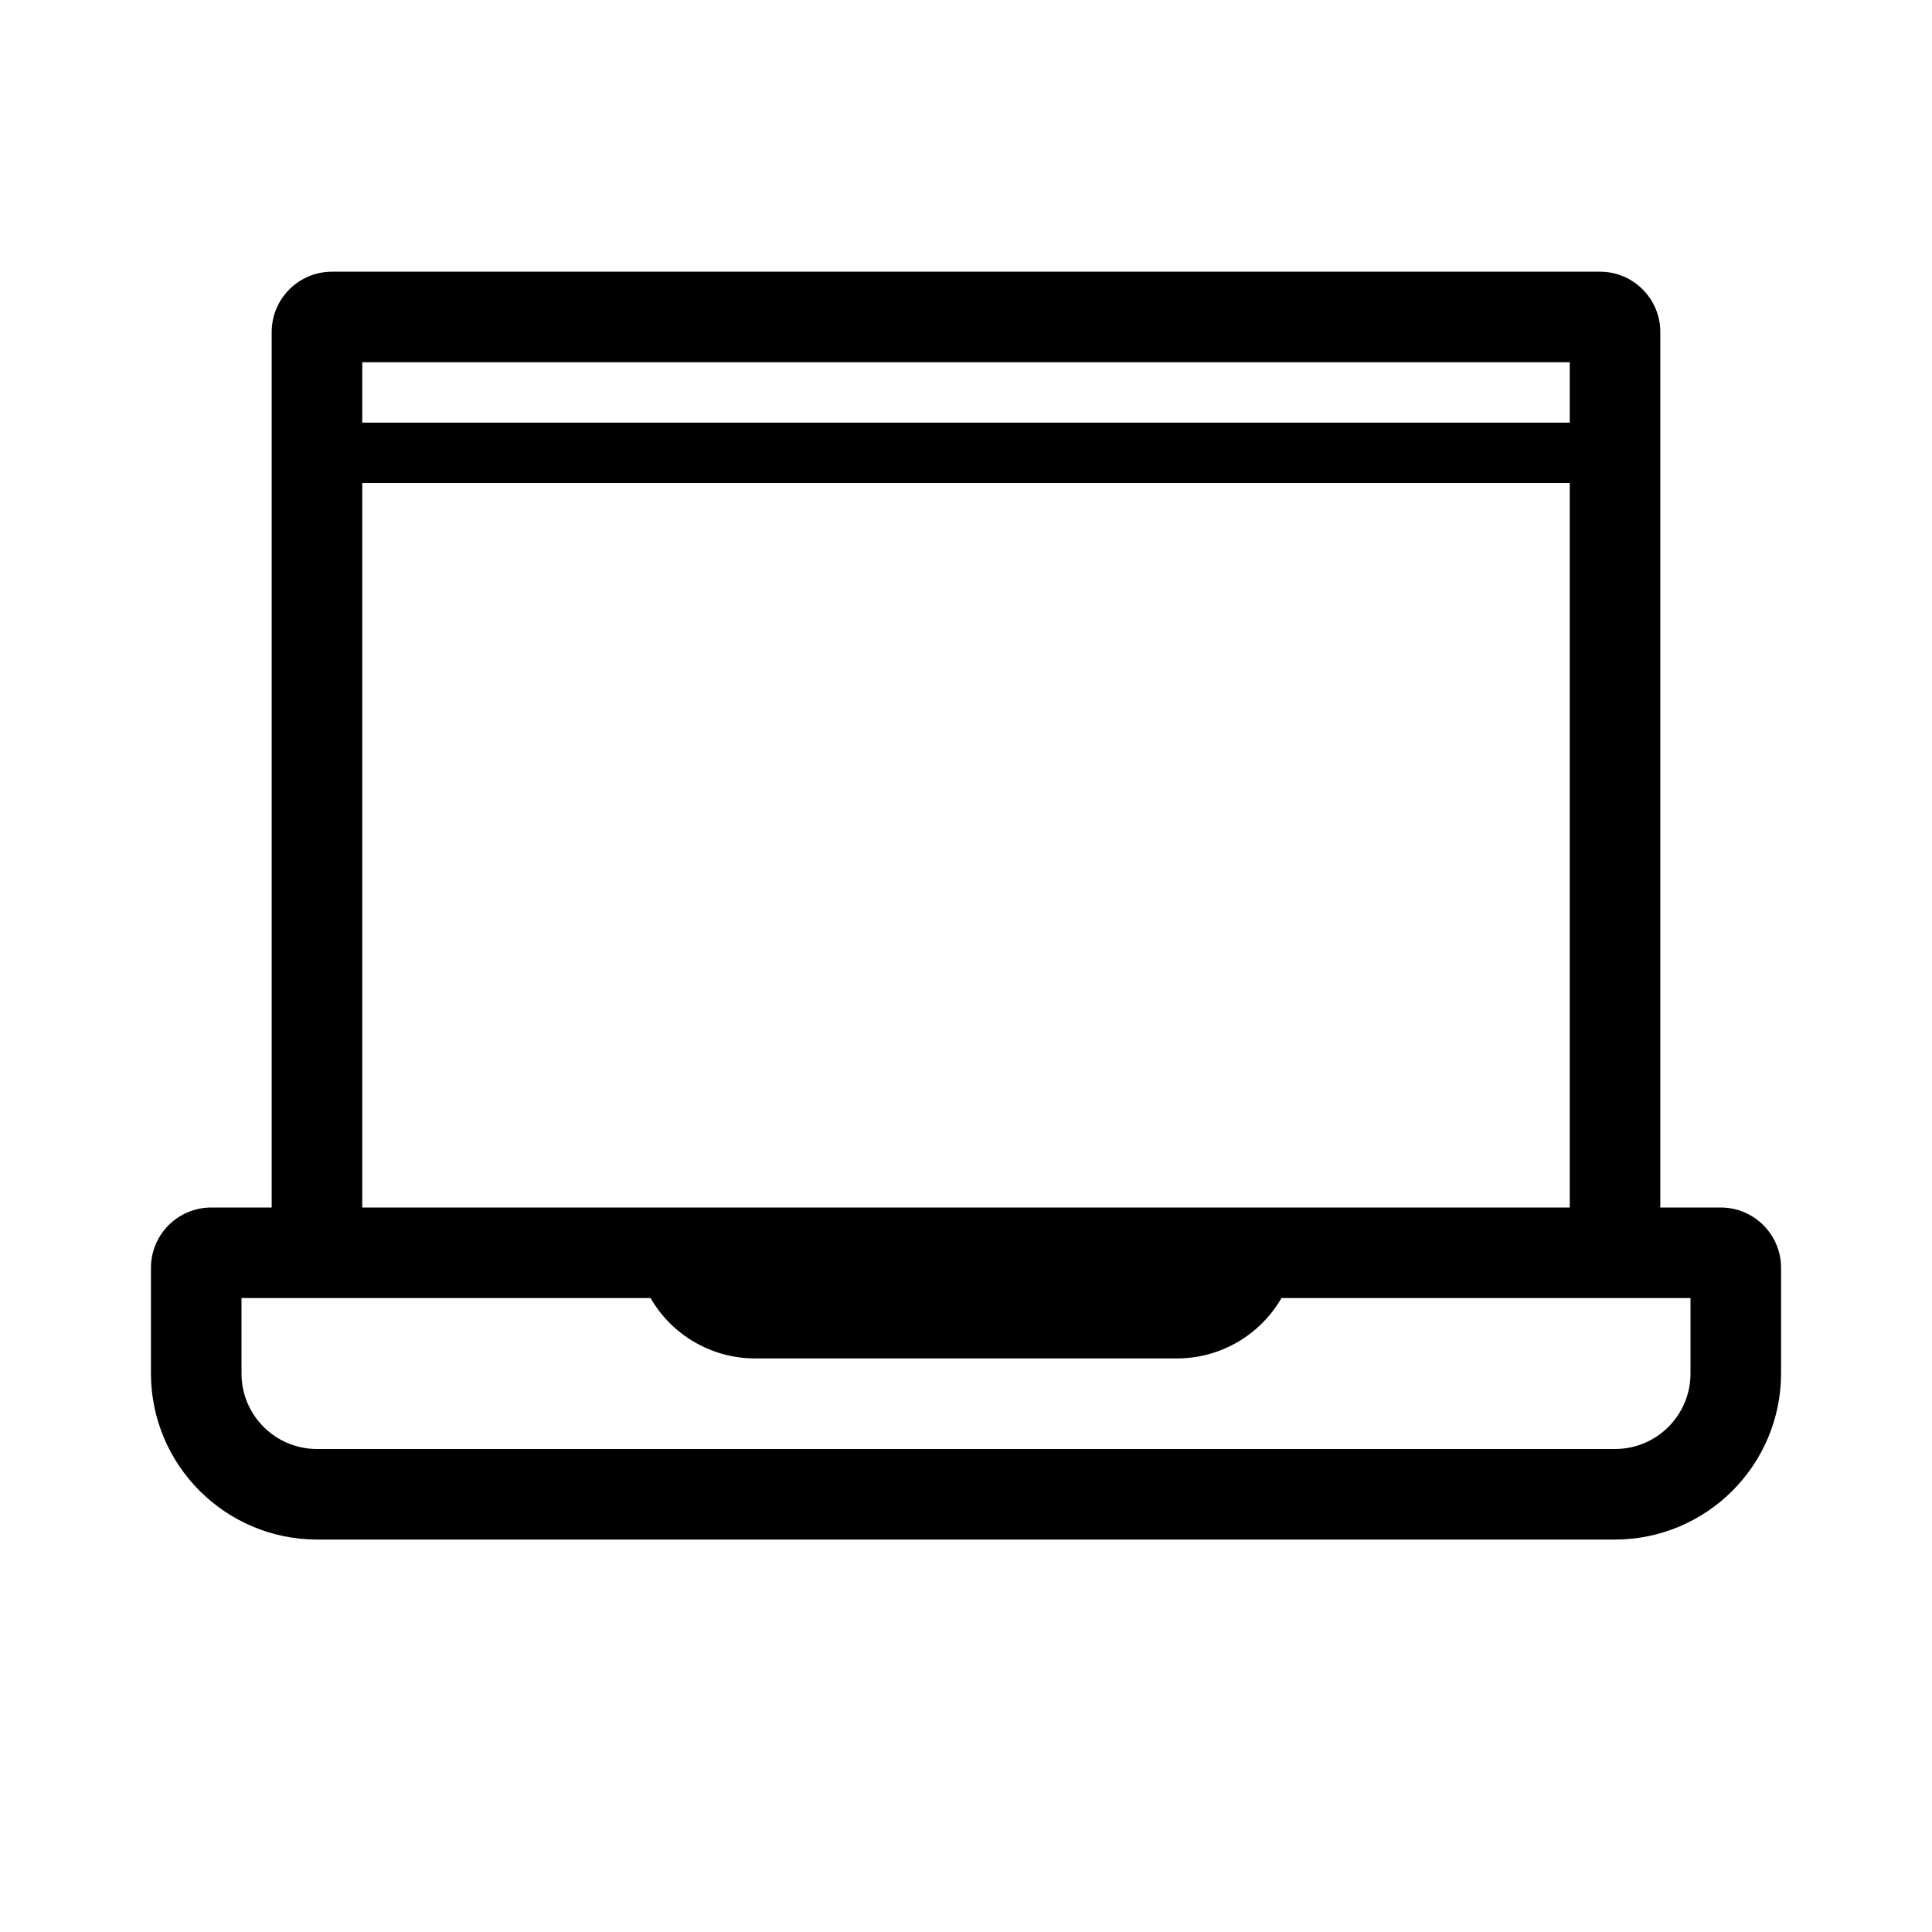
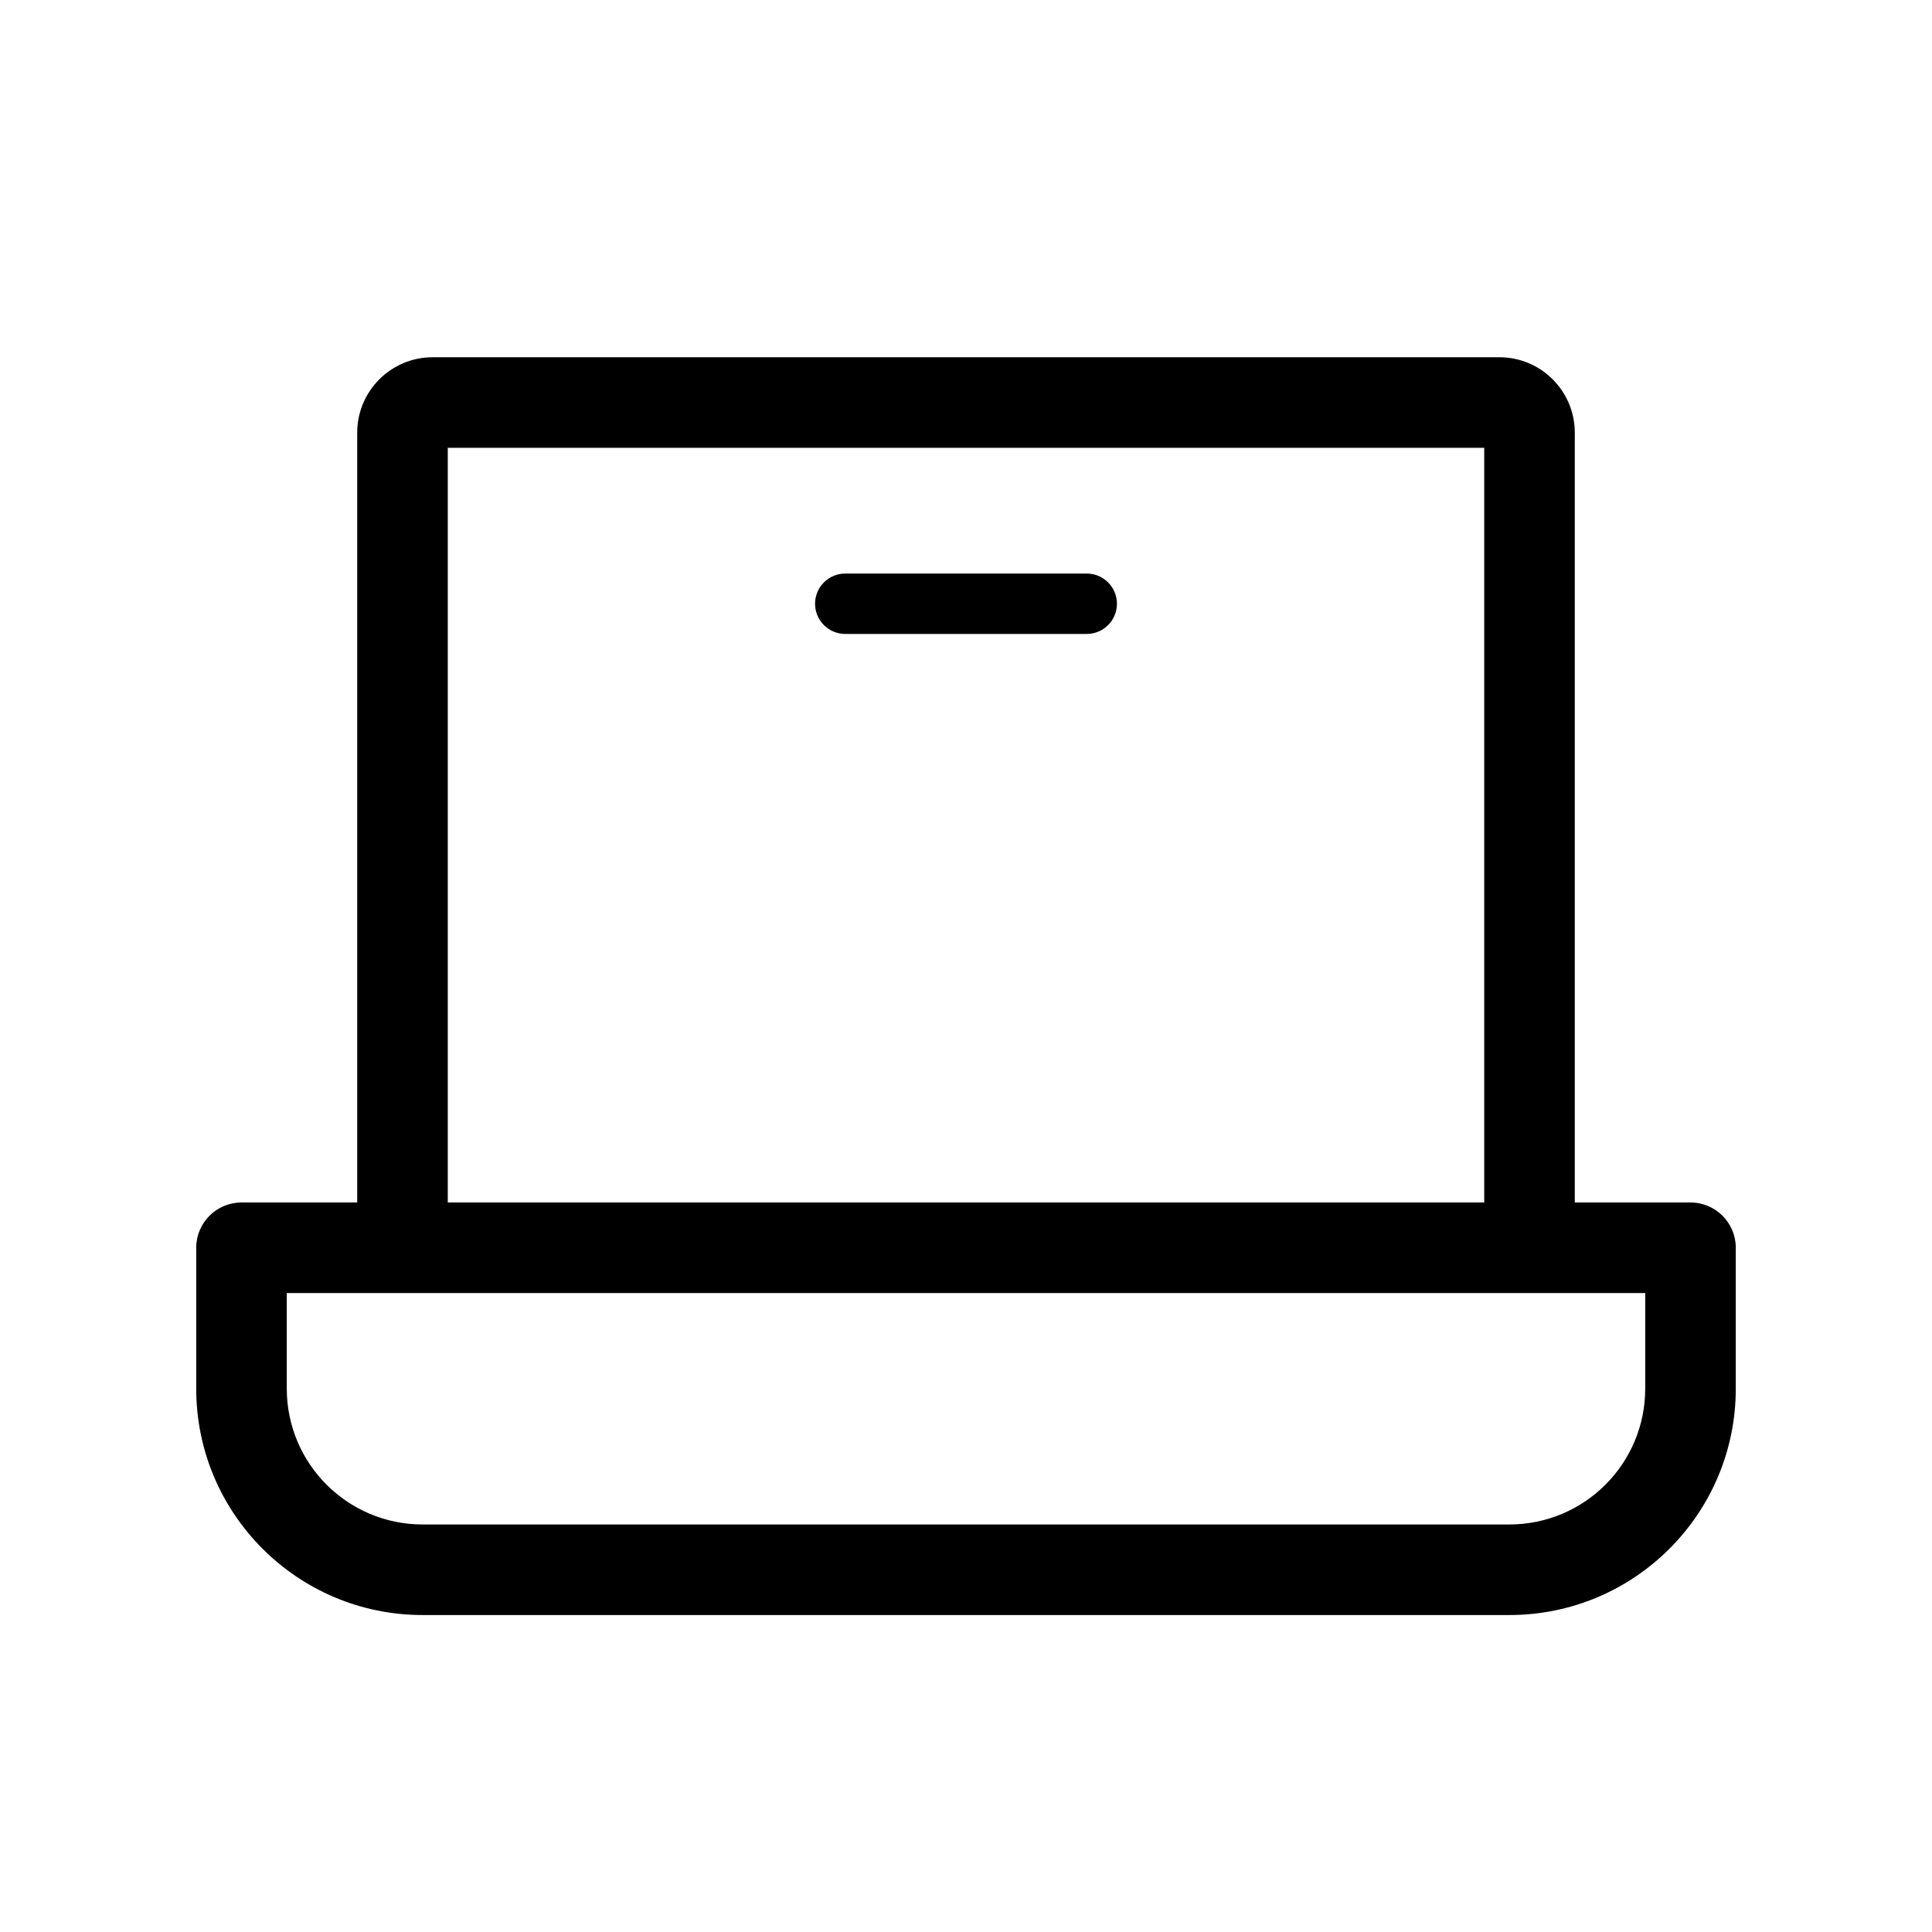
<svg xmlns="http://www.w3.org/2000/svg" viewBox="0 0 64 64">
-   <path d="M57 40h-2V11a2 2 0 00-2-2H11a2 2 0 00-2 2v29H7a2 2 0 00-2 2v3.5a5.51 5.51 0 005.5 5.5h43a5.51 5.51 0 005.5-5.5V42a2 2 0 00-2-2zm-5-28v2H12v-2zm-40 4h40v24H12zm44 29.5a2.5 2.5 0 01-2.5 2.5h-43A2.5 2.5 0 018 45.5V43h13.55A4 4 0 0025 45h14a4 4 0 003.45-2H56z" />
+   <path fill-rule="evenodd" d="M14.833 39.834h34.334v-25H14.833v25zm37.334 0v-25.5a2.5 2.5 0 00-2.5-2.5H14.333a2.5 2.5 0 00-2.5 2.5v25.5H8a1.5 1.5 0 00-1.5 1.5V46a7.5 7.5 0 007.5 7.5h36a7.5 7.5 0 007.5-7.5v-4.666a1.5 1.5 0 00-1.5-1.5h-3.833zm2.333 3h-45V46a4.5 4.5 0 004.5 4.5h36a4.5 4.5 0 004.5-4.5v-3.166zM28 19a1 1 0 100 2h8a1 1 0 000-2h-8z" />
</svg>
